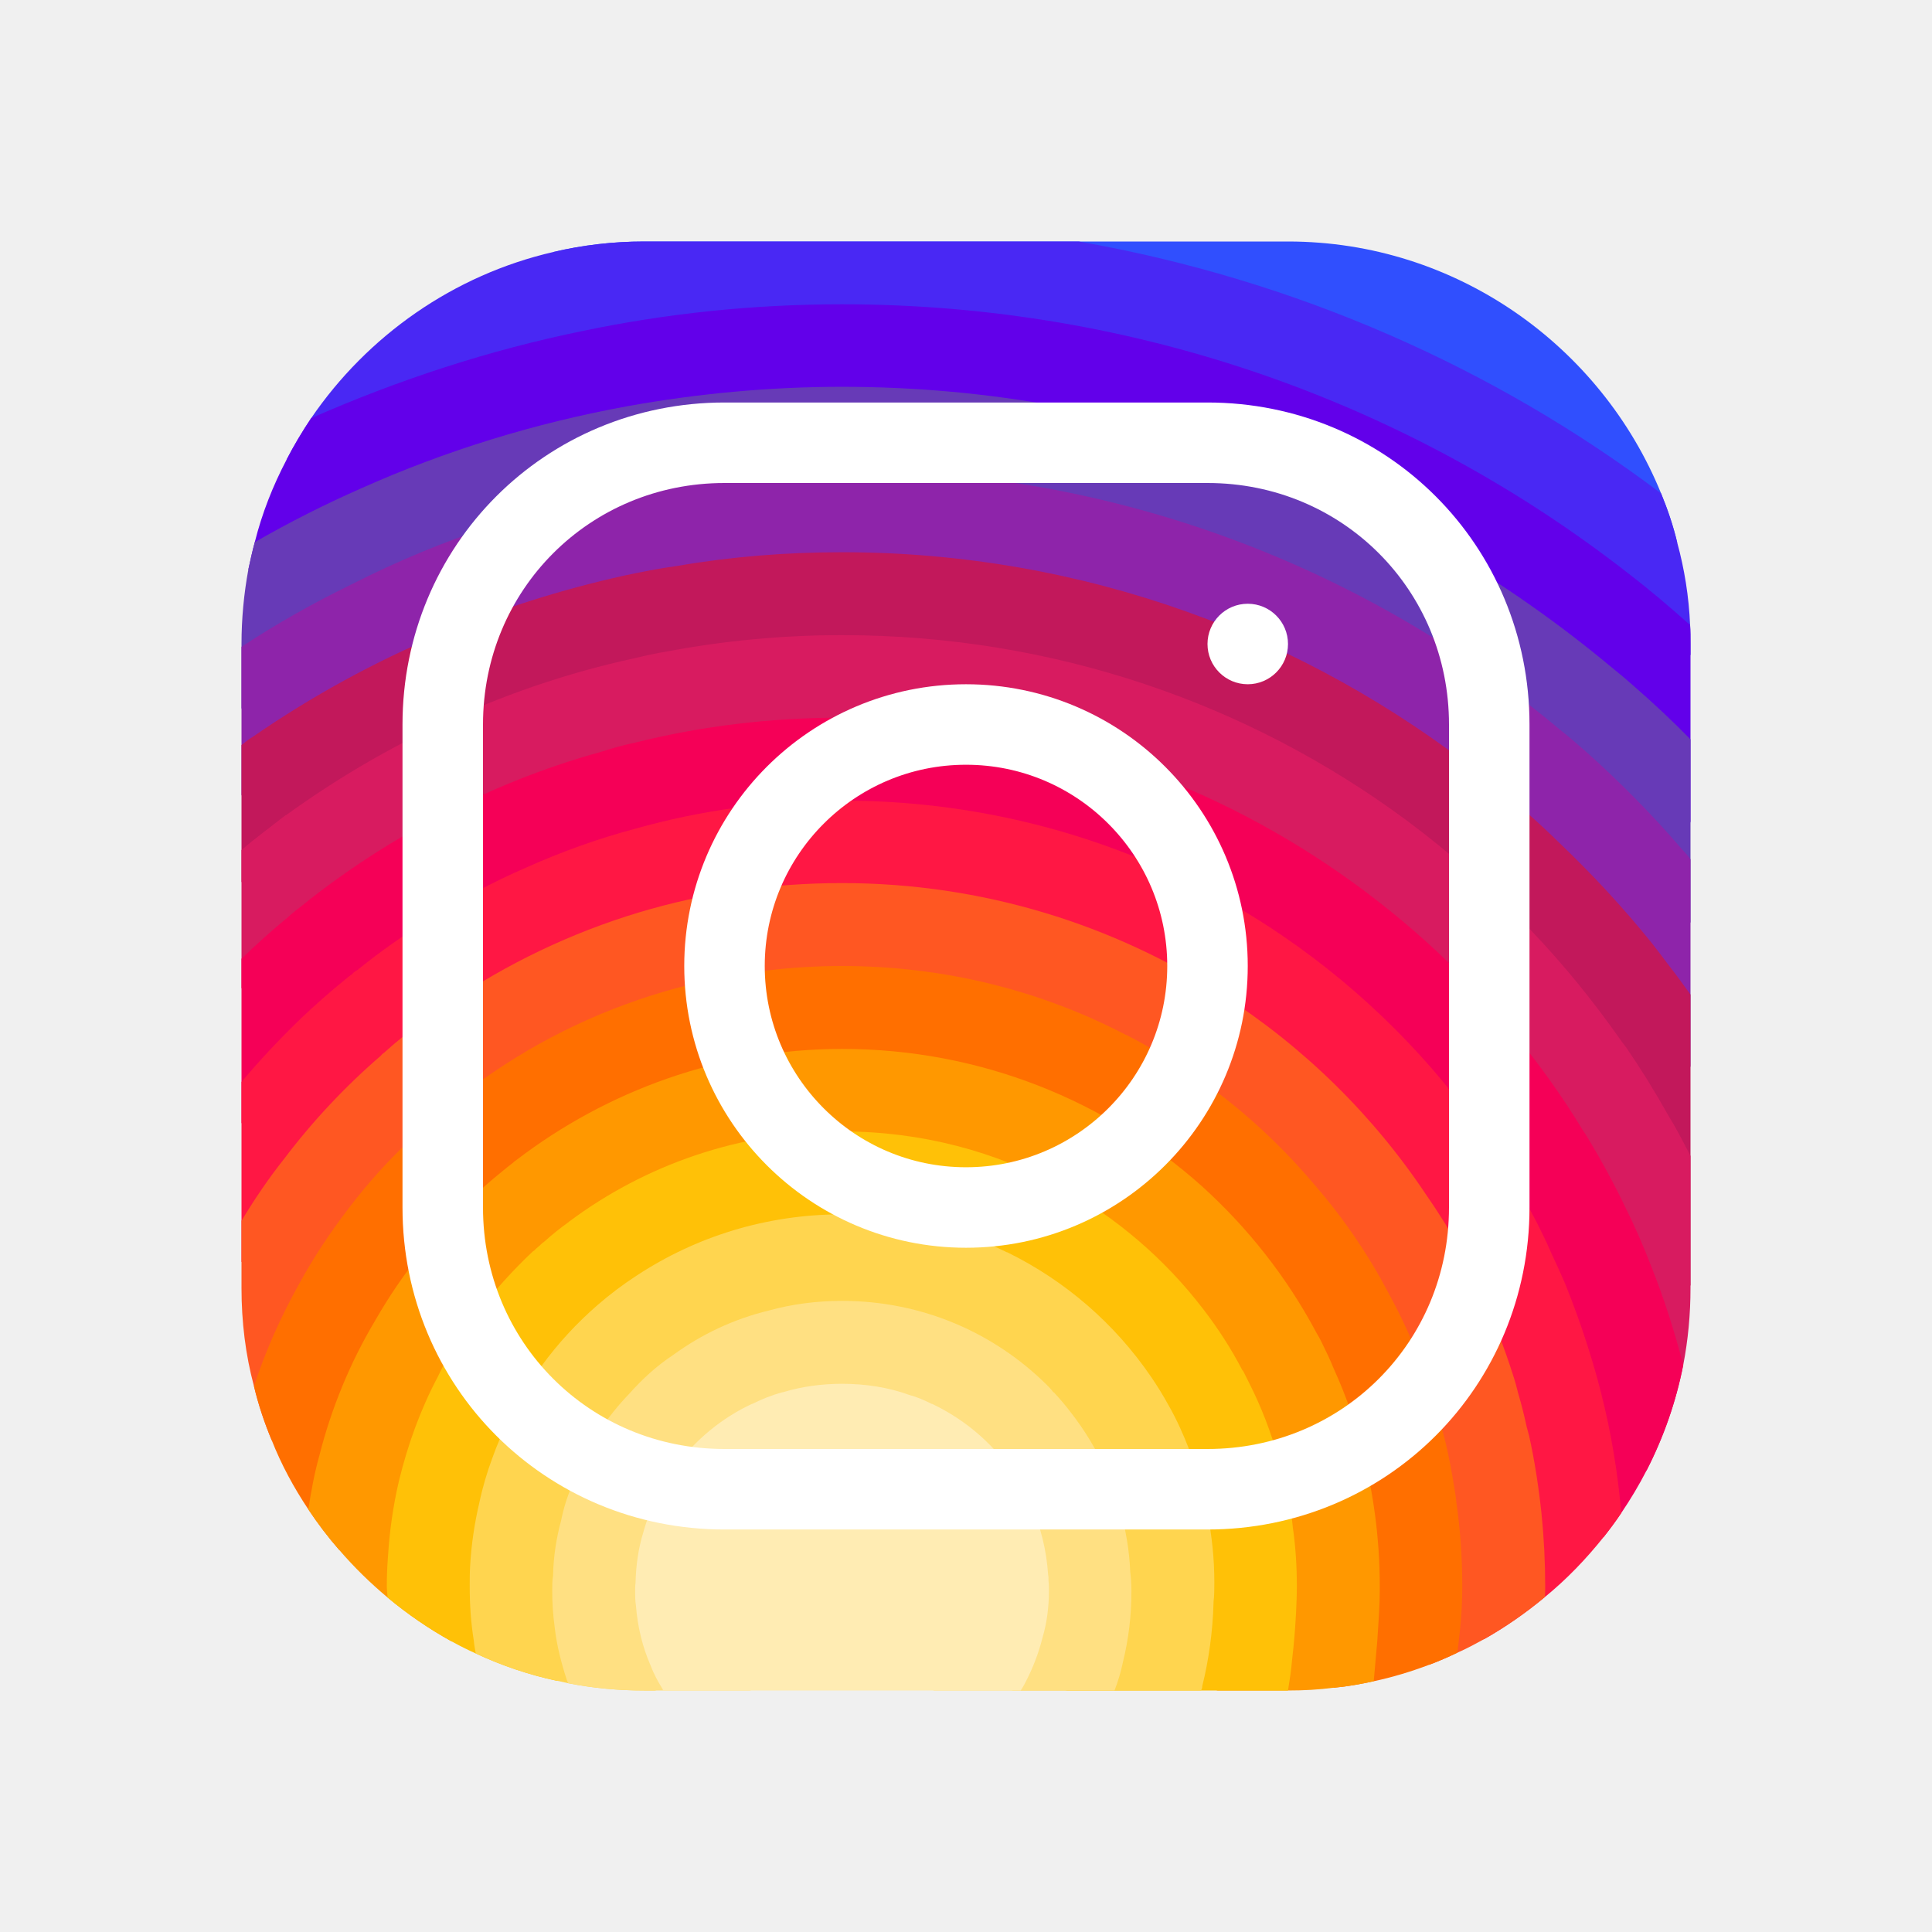
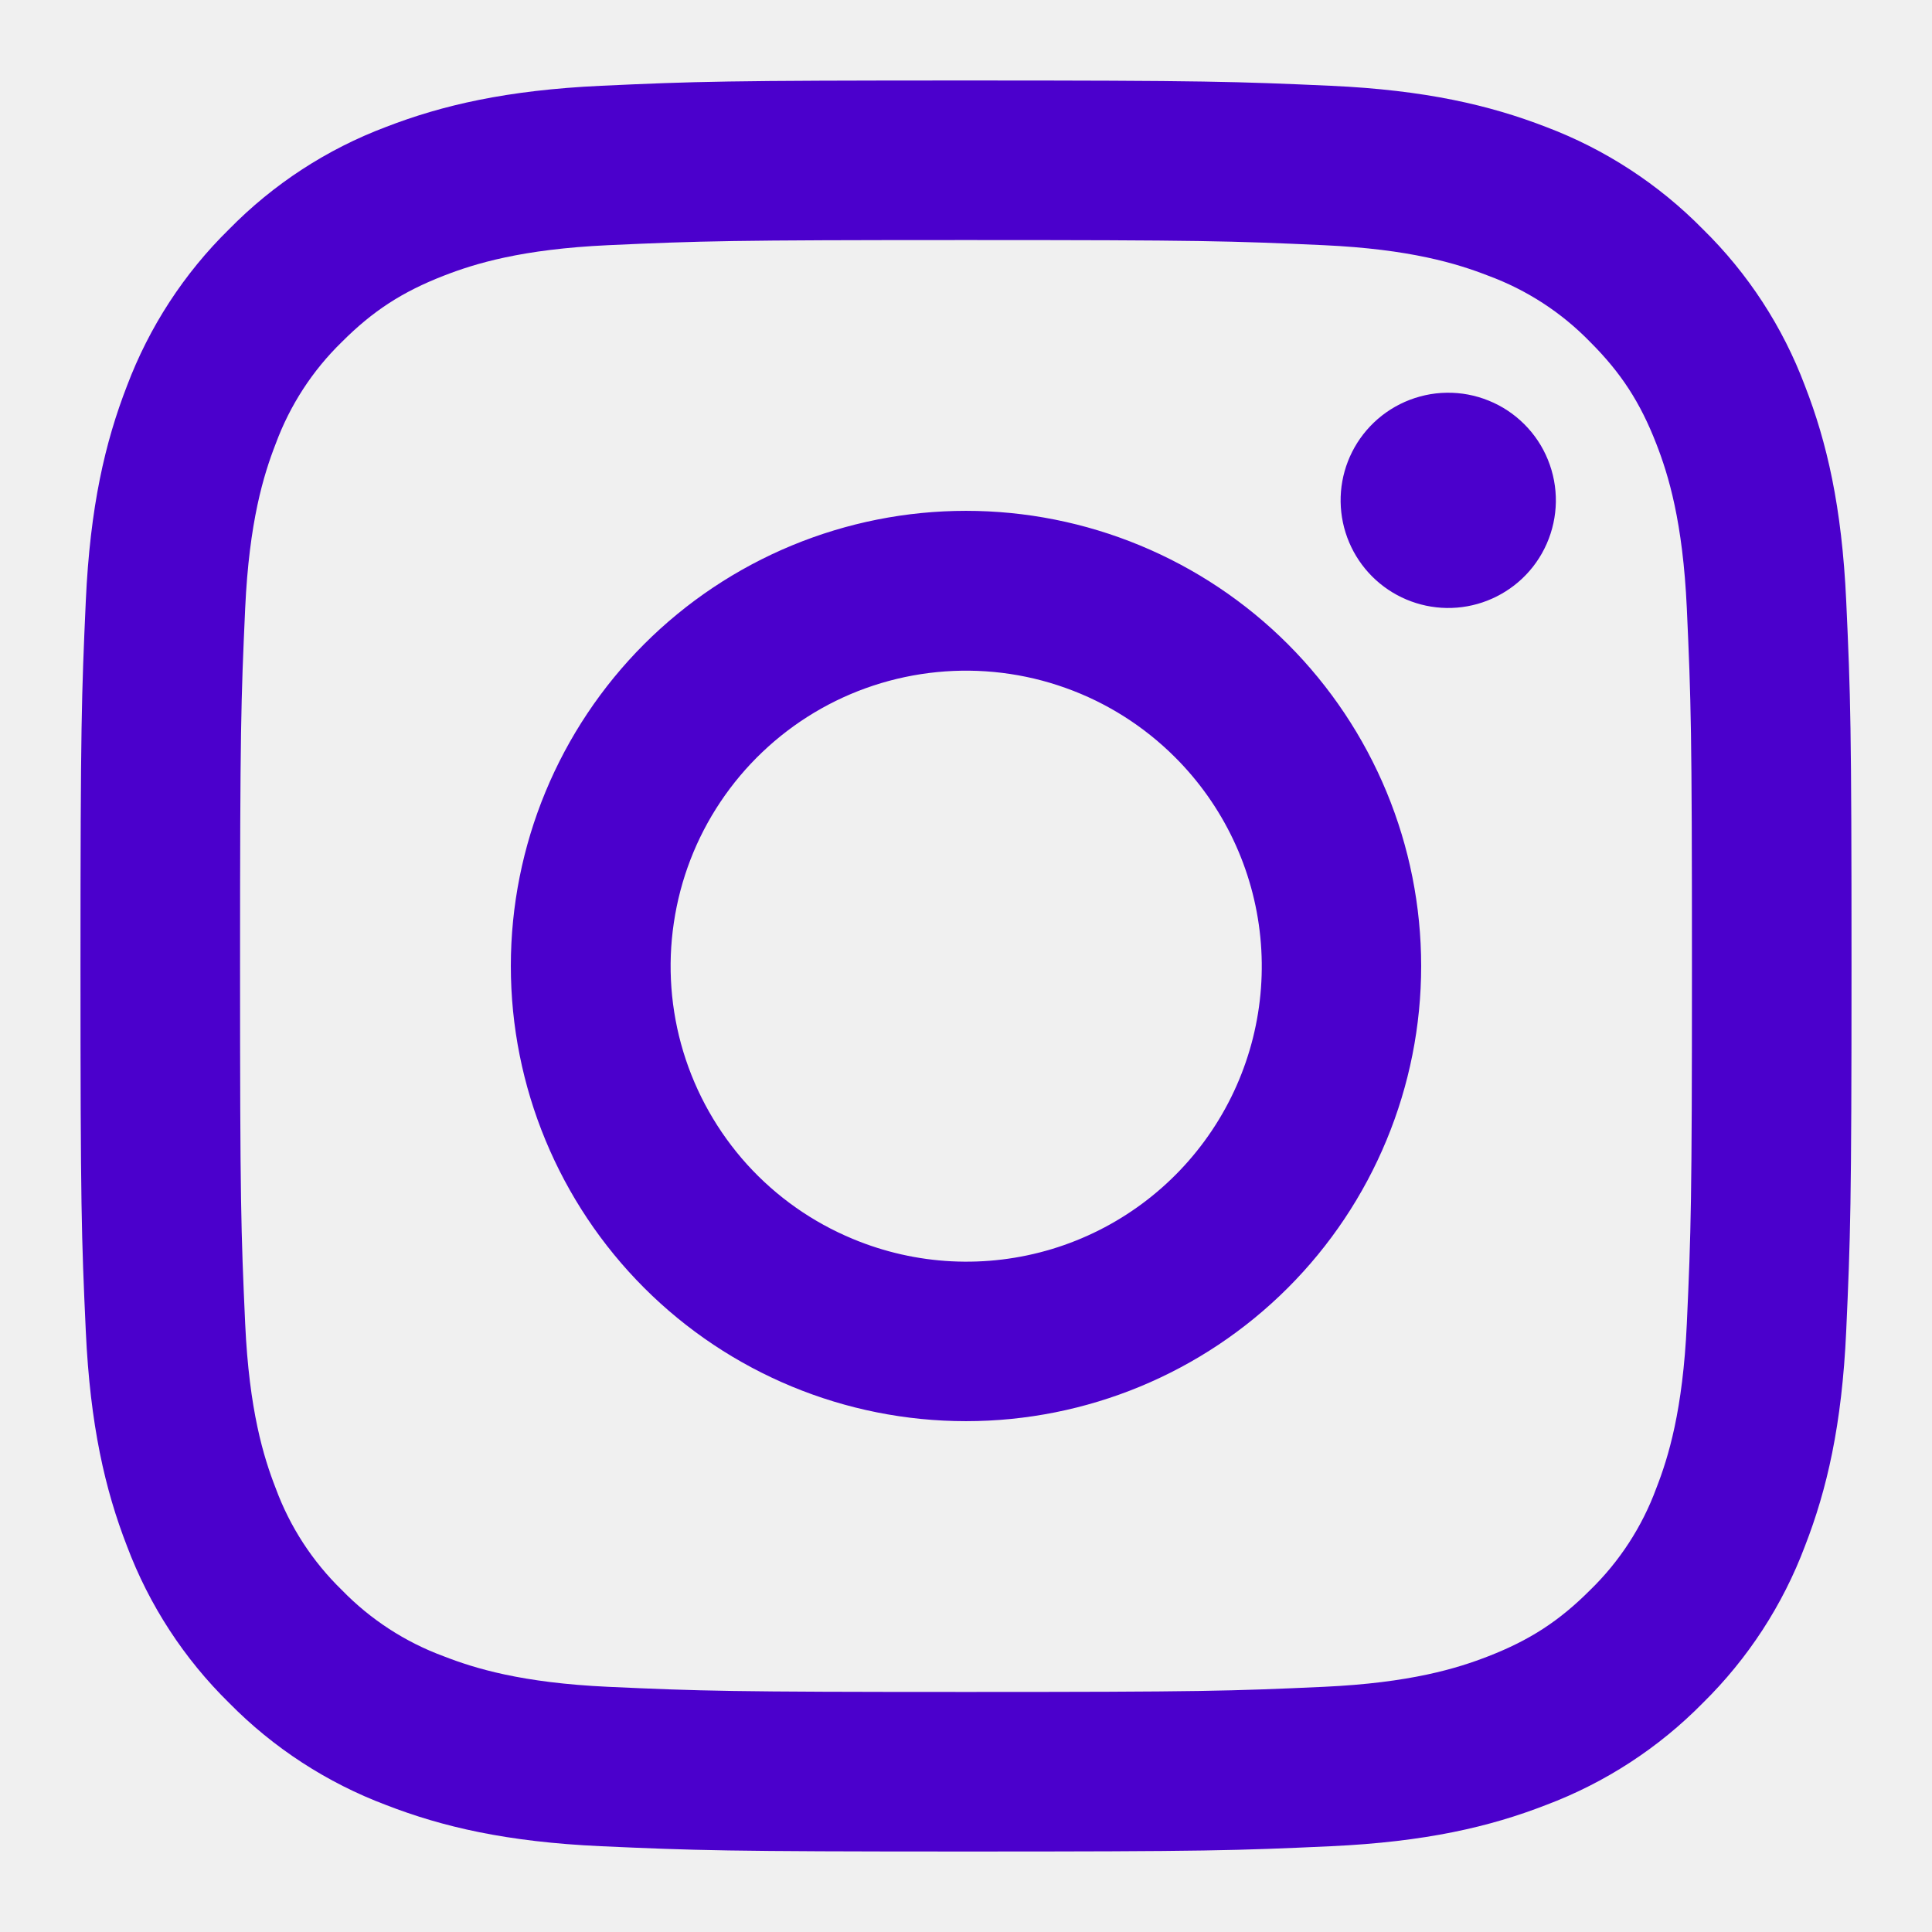
- <svg xmlns="http://www.w3.org/2000/svg" viewBox="0 0 48 48">
-   <path fill="#304ffe" d="M41.67,13.48c-0.4,0.26-0.97,0.5-1.21,0.77c-0.09,0.09-0.14,0.19-0.12,0.29v1.03l-0.3,1.01l-0.3,1l-0.33,1.1 l-0.68,2.25l-0.66,2.22l-0.5,1.67c0,0.26-0.01,0.52-0.03,0.77c-0.07,0.96-0.27,1.88-0.59,2.74c-0.19,0.53-0.42,1.04-0.7,1.52 c-0.1,0.19-0.22,0.38-0.34,0.56c-0.4,0.63-0.88,1.21-1.41,1.72c-0.41,0.41-0.86,0.79-1.35,1.11c0,0,0,0-0.01,0 c-0.08,0.07-0.17,0.13-0.27,0.18c-0.31,0.21-0.64,0.39-0.98,0.55c-0.23,0.12-0.46,0.22-0.7,0.31c-0.05,0.03-0.11,0.05-0.16,0.07 c-0.57,0.27-1.23,0.45-1.89,0.54c-0.04,0.01-0.07,0.01-0.11,0.02c-0.4,0.07-0.79,0.13-1.19,0.16c-0.18,0.02-0.37,0.03-0.55,0.03 l-0.71-0.04l-3.42-0.18c0-0.01-0.01,0-0.01,0l-1.72-0.09c-0.13,0-0.27,0-0.4-0.01c-0.54-0.02-1.06-0.08-1.58-0.19 c-0.01,0-0.01,0-0.01,0c-0.95-0.18-1.86-0.5-2.71-0.93c-0.47-0.24-0.93-0.51-1.36-0.82c-0.18-0.13-0.35-0.27-0.52-0.42 c-0.48-0.4-0.91-0.83-1.31-1.27c-0.06-0.06-0.11-0.12-0.16-0.18c-0.06-0.06-0.12-0.13-0.17-0.19c-0.38-0.48-0.7-0.97-0.96-1.49 c-0.24-0.46-0.43-0.95-0.58-1.49c-0.06-0.19-0.11-0.37-0.15-0.57c-0.01-0.01-0.02-0.03-0.02-0.05c-0.1-0.41-0.19-0.84-0.24-1.27 c-0.06-0.33-0.09-0.66-0.09-1c-0.02-0.13-0.02-0.27-0.02-0.4l1.91-2.95l1.87-2.88l0.85-1.31l0.77-1.18l0.26-0.41v-1.03 c0.02-0.23,0.03-0.47,0.02-0.69c-0.01-0.7-0.15-1.38-0.38-2.03c-0.22-0.69-0.53-1.34-0.85-1.94c-0.38-0.69-0.78-1.31-1.11-1.87 C14,7.4,13.66,6.73,13.75,6.26C14.47,6.09,15.23,6,16,6h16c4.18,0,7.78,2.6,9.27,6.26C41.43,12.65,41.57,13.06,41.67,13.48z" />
-   <path fill="#4928f4" d="M42,16v0.27l-1.38,0.8l-0.88,0.51l-0.97,0.56l-1.94,1.13l-1.9,1.1l-1.94,1.12l-0.77,0.45 c0,0.48-0.12,0.92-0.34,1.32c-0.31,0.58-0.83,1.06-1.49,1.47c-0.67,0.41-1.49,0.74-2.41,0.98c0,0,0-0.01-0.01,0 c-3.56,0.92-8.42,0.5-10.78-1.26c-0.66-0.49-1.12-1.09-1.32-1.78c-0.06-0.23-0.09-0.48-0.09-0.73v-7.19 c0.01-0.15-0.09-0.3-0.27-0.45c-0.54-0.43-1.81-0.84-3.23-1.25c-1.11-0.31-2.3-0.62-3.3-0.92c-0.79-0.24-1.46-0.48-1.86-0.71 c0.18-0.35,0.39-0.7,0.61-1.03c1.4-2.05,3.54-3.56,6.02-4.13C14.47,6.09,15.23,6,16,6h10.8c5.37,0.94,10.32,3.13,14.47,6.26 c0.16,0.39,0.3,0.8,0.4,1.22c0.18,0.66,0.29,1.34,0.32,2.05C42,15.68,42,15.84,42,16z" />
-   <path fill="#6200ea" d="M42,16v4.41l-0.22,0.68l-0.75,2.33l-0.78,2.4l-0.41,1.28l-0.38,1.19l-0.37,1.13l-0.36,1.12l-0.19,0.59 l-0.25,0.78c0,0.76-0.02,1.43-0.07,2c-0.01,0.06-0.02,0.12-0.02,0.18c-0.06,0.53-0.14,0.98-0.27,1.36 c-0.01,0.06-0.03,0.12-0.05,0.17c-0.26,0.72-0.65,1.18-1.23,1.48c-0.14,0.08-0.3,0.14-0.47,0.2c-0.53,0.18-1.2,0.27-2.02,0.32 c-0.6,0.04-1.29,0.05-2.07,0.05H31.4l-1.19-0.05L30,37.61l-2.17-0.09l-2.2-0.09l-7.25-0.3l-1.88-0.08h-0.26 c-0.78-0.01-1.45-0.06-2.03-0.14c-0.84-0.13-1.49-0.35-1.98-0.68c-0.7-0.45-1.11-1.11-1.35-2.03c-0.06-0.22-0.11-0.45-0.14-0.7 c-0.1-0.58-0.15-1.25-0.18-2c0-0.15,0-0.3-0.01-0.46c-0.01-0.01,0-0.01,0-0.01v-0.58c-0.01-0.29-0.01-0.59-0.01-0.9l0.05-1.61 l0.03-1.15l0.04-1.34v-0.19l0.07-2.46l0.07-2.46l0.07-2.31l0.06-2.27l0.02-0.6c0-0.31-1.05-0.49-2.22-0.64 c-0.93-0.12-1.95-0.23-2.56-0.37c0.05-0.23,0.1-0.46,0.16-0.68c0.18-0.72,0.45-1.4,0.79-2.05c0.18-0.35,0.39-0.7,0.61-1.03 c2.16-0.95,4.41-1.69,6.76-2.17c2.06-0.43,4.21-0.66,6.43-0.66c7.36,0,14.16,2.49,19.54,6.69c0.52,0.4,1.03,0.83,1.53,1.28 C42,15.68,42,15.84,42,16z" />
-   <path fill="#673ab7" d="M42,18.37v4.54l-0.55,1.06l-1.05,2.05l-0.56,1.08l-0.51,0.99l-0.22,0.43c0,0.31,0,0.61-0.02,0.9 c0,0.43-0.02,0.84-0.05,1.22c-0.04,0.45-0.1,0.86-0.16,1.24c-0.15,0.79-0.36,1.47-0.66,2.03c-0.04,0.07-0.08,0.14-0.12,0.2 c-0.11,0.18-0.24,0.35-0.38,0.51c-0.18,0.22-0.38,0.41-0.61,0.57c-0.34,0.26-0.74,0.47-1.2,0.63c-0.57,0.21-1.23,0.35-2.01,0.43 c-0.51,0.05-1.07,0.08-1.68,0.08l-0.42,0.02l-2.08,0.12h-0.01L27.5,36.6l-2.25,0.13l-3.1,0.18l-3.77,0.22l-0.55,0.03 c-0.51,0-0.99-0.03-1.45-0.09c-0.05-0.01-0.09-0.02-0.14-0.02c-0.68-0.11-1.3-0.29-1.86-0.54c-0.68-0.3-1.27-0.7-1.77-1.18 c-0.44-0.43-0.82-0.92-1.13-1.47c-0.07-0.13-0.14-0.25-0.2-0.39c-0.3-0.59-0.54-1.25-0.72-1.97c-0.03-0.12-0.06-0.25-0.08-0.38 c-0.06-0.23-0.11-0.47-0.14-0.72c-0.11-0.64-0.17-1.32-0.2-2.03v-0.01c-0.01-0.29-0.02-0.57-0.02-0.87l-0.49-1.17l-0.07-0.18 L9.5,25.99L8.75,24.2l-0.12-0.29l-0.72-1.73l-0.8-1.93c0,0,0,0-0.01,0L6.29,18.3L6,17.59V16c0-0.63,0.06-1.25,0.17-1.85 c0.05-0.23,0.1-0.46,0.16-0.68c0.85-0.49,1.74-0.94,2.65-1.34c2.08-0.93,4.31-1.62,6.62-2.04c1.72-0.31,3.51-0.48,5.32-0.48 c7.31,0,13.94,2.65,19.12,6.97c0.2,0.16,0.39,0.32,0.58,0.49C41.09,17.48,41.55,17.91,42,18.37z" />
-   <path fill="#8e24aa" d="M42,21.35v5.14l-0.57,1.19l-1.08,2.25l-0.01,0.03c0,0.43-0.02,0.82-0.05,1.17c-0.1,1.15-0.38,1.88-0.84,2.33 c-0.33,0.34-0.74,0.53-1.25,0.63c-0.03,0.01-0.07,0.01-0.1,0.02c-0.16,0.03-0.33,0.05-0.51,0.05c-0.62,0.06-1.35,0.02-2.19-0.04 c-0.09,0-0.19-0.01-0.29-0.02c-0.61-0.04-1.26-0.08-1.98-0.11c-0.39-0.01-0.8-0.02-1.22-0.02h-0.02l-1.01,0.08h-0.01l-2.27,0.16 l-2.59,0.2l-0.38,0.03l-3.03,0.22l-1.57,0.12l-1.55,0.11c-0.27,0-0.53,0-0.79-0.01c0,0-0.01-0.01-0.01,0 c-1.13-0.02-2.14-0.09-3.04-0.26c-0.83-0.14-1.56-0.36-2.18-0.69c-0.64-0.31-1.17-0.75-1.6-1.31c-0.41-0.55-0.71-1.24-0.9-2.07 c0-0.01,0-0.01,0-0.01c-0.14-0.67-0.22-1.45-0.22-2.33l-0.15-0.27L9.7,26.35l-0.13-0.22L9.5,25.99l-0.93-1.65l-0.46-0.83 l-0.58-1.03l-1-1.79L6,19.75v-3.68c0.88-0.58,1.79-1.09,2.73-1.55c1.14-0.58,2.32-1.07,3.55-1.47c1.34-0.44,2.74-0.79,4.17-1.02 c1.45-0.24,2.94-0.36,4.47-0.36c6.8,0,13.04,2.43,17.85,6.47c0.22,0.17,0.43,0.36,0.64,0.54c0.84,0.75,1.64,1.56,2.37,2.41 C41.86,21.18,41.94,21.26,42,21.35z" />
-   <path fill="#c2185b" d="M42,24.71v7.23c-0.24-0.14-0.57-0.31-0.98-0.49c-0.22-0.11-0.47-0.22-0.73-0.32 c-0.38-0.17-0.79-0.33-1.25-0.49c-0.1-0.04-0.2-0.07-0.31-0.1c-0.18-0.07-0.37-0.13-0.56-0.19c-0.59-0.18-1.24-0.35-1.92-0.5 c-0.26-0.05-0.53-0.1-0.8-0.14c-0.87-0.15-1.8-0.24-2.77-0.25c-0.08-0.01-0.17-0.01-0.25-0.01l-2.57,0.02l-3.5,0.02h-0.01 l-7.49,0.06c-2.38,0-3.84,0.57-4.72,0.8c0,0-0.01,0-0.01,0.01c-0.93,0.24-1.22,0.09-1.3-1.54c-0.02-0.45-0.03-1.03-0.03-1.74 l-0.56-0.43l-0.98-0.74l-0.6-0.46l-0.12-0.09L8.88,24.1l-0.25-0.19l-0.52-0.4l-0.96-0.72L6,21.91v-3.4 c0.1-0.08,0.19-0.15,0.29-0.21c1.45-1,3-1.85,4.64-2.54c1.46-0.62,3-1.11,4.58-1.46c0.43-0.09,0.87-0.18,1.32-0.24 c1.33-0.23,2.7-0.34,4.09-0.34c6.01,0,11.53,2.09,15.91,5.55c0.66,0.52,1.3,1.07,1.9,1.66c0.82,0.78,1.59,1.61,2.3,2.49 c0.14,0.18,0.28,0.36,0.42,0.55C41.64,24.21,41.82,24.46,42,24.71z" />
-   <path fill="#d81b60" d="M42,28.72V32c0,0.65-0.06,1.29-0.18,1.91c-0.18,0.92-0.49,1.8-0.91,2.62c-0.22,0.05-0.47,0.05-0.75,0.01 c-0.63-0.11-1.37-0.44-2.17-0.87c-0.04-0.01-0.08-0.03-0.11-0.05c-0.25-0.13-0.51-0.27-0.77-0.43c-0.53-0.29-1.09-0.61-1.65-0.91 c-0.12-0.06-0.24-0.12-0.35-0.18c-0.64-0.33-1.3-0.63-1.96-0.86c0,0,0,0-0.01,0c-0.14-0.05-0.29-0.1-0.44-0.14 c-0.57-0.16-1.15-0.26-1.71-0.26l-1.1-0.32l-4.87-1.41c0,0,0,0-0.01,0l-2.99-0.87h-0.01l-1.3-0.38c-3.76,0-6.07,1.6-7.19,0.99 c-0.44-0.23-0.7-0.81-0.79-1.95c-0.03-0.32-0.04-0.68-0.04-1.1l-1.17-0.57l-0.05-0.02h-0.01l-0.84-0.42L9.7,26.35l-0.07-0.03 l-0.17-0.09L7.5,25.28L6,24.55v-3.43c0.17-0.15,0.35-0.29,0.53-0.43c0.19-0.15,0.38-0.29,0.57-0.44c0.01,0,0.01,0,0.01,0 c1.18-0.85,2.43-1.6,3.76-2.22c1.55-0.74,3.2-1.31,4.91-1.68c0.25-0.06,0.51-0.12,0.77-0.16c1.42-0.27,2.88-0.41,4.37-0.41 c5.27,0,10.11,1.71,14.01,4.59c1.13,0.84,2.18,1.77,3.14,2.78c0.79,0.83,1.52,1.73,2.18,2.67c0.05,0.07,0.1,0.14,0.15,0.2 c0.37,0.54,0.71,1.09,1.03,1.66C41.64,28.02,41.82,28.37,42,28.72z" />
-   <path fill="#f50057" d="M41.82,33.91c-0.18,0.92-0.49,1.8-0.91,2.62c-0.19,0.37-0.4,0.72-0.63,1.06c-0.14,0.21-0.29,0.41-0.44,0.6 c-0.36-0.14-0.89-0.34-1.54-0.56c0,0,0,0,0-0.01c-0.49-0.17-1.05-0.35-1.65-0.52c-0.17-0.05-0.34-0.1-0.52-0.15 c-0.71-0.19-1.45-0.36-2.17-0.46c-0.6-0.1-1.19-0.16-1.74-0.16l-0.46-0.13h-0.01l-2.42-0.7l-1.49-0.43l-1.66-0.48h-0.01l-0.54-0.15 l-6.53-1.88l-1.88-0.54l-1.4-0.33l-2.28-0.54l-0.28-0.07c0,0,0,0-0.01,0l-2.29-0.53c0-0.01,0-0.01,0-0.01l-0.41-0.09l-0.21-0.05 l-1.67-0.39l-0.19-0.05l-1.42-1.17L6,27.9v-4.08c0.37-0.36,0.75-0.7,1.15-1.03c0.12-0.11,0.25-0.21,0.38-0.31 c0.12-0.1,0.25-0.2,0.38-0.3c0.91-0.69,1.87-1.31,2.89-1.84c1.3-0.7,2.68-1.26,4.13-1.66c0.28-0.09,0.56-0.17,0.85-0.23 c1.64-0.41,3.36-0.62,5.14-0.62c4.47,0,8.63,1.35,12.07,3.66c1.71,1.15,3.25,2.53,4.55,4.1c0.66,0.79,1.26,1.62,1.79,2.5 c0.05,0.07,0.09,0.13,0.13,0.2c0.32,0.53,0.62,1.08,0.89,1.64c0.25,0.5,0.47,1,0.67,1.52C41.34,32.25,41.6,33.07,41.82,33.91z" />
-   <path fill="#ff1744" d="M40.28,37.59c-0.14,0.21-0.29,0.41-0.44,0.6c-0.44,0.55-0.92,1.05-1.46,1.49c-0.47,0.39-0.97,0.74-1.5,1.04 c-0.2-0.05-0.4-0.11-0.61-0.19c-0.66-0.23-1.35-0.61-1.99-1.01c-0.96-0.61-1.79-1.27-2.16-1.57c-0.14-0.12-0.21-0.18-0.21-0.18 l-1.7-0.15L30,37.6l-2.2-0.19l-2.28-0.2l-3.37-0.3l-5.34-0.47l-0.02-0.01l-1.88-0.91l-1.9-0.92l-1.53-0.74l-0.33-0.16l-0.41-0.2 l-1.42-0.69L7.43,31.9l-0.59-0.29L6,31.35v-4.47c0.47-0.56,0.97-1.09,1.5-1.6c0.34-0.32,0.7-0.64,1.07-0.94 c0.06-0.05,0.12-0.1,0.18-0.14c0.04-0.05,0.09-0.08,0.13-0.1c0.59-0.48,1.21-0.91,1.85-1.3c0.74-0.47,1.52-0.89,2.33-1.24 c0.87-0.39,1.78-0.72,2.72-0.97c1.63-0.46,3.36-0.7,5.14-0.7c4.08,0,7.85,1.24,10.96,3.37c1.99,1.36,3.71,3.08,5.07,5.07 c0.45,0.64,0.85,1.32,1.22,2.02c0.13,0.26,0.26,0.52,0.37,0.78c0.12,0.25,0.23,0.5,0.34,0.75c0.21,0.52,0.4,1.04,0.57,1.58 c0.32,1,0.56,2.02,0.71,3.08C40.21,36.89,40.25,37.24,40.28,37.59z" />
-   <path fill="#ff5722" d="M38.39,39.42c0,0.08,0,0.17-0.01,0.26c-0.47,0.39-0.97,0.74-1.5,1.04c-0.22,0.12-0.44,0.24-0.67,0.34 c-0.23,0.11-0.46,0.21-0.7,0.3c-0.34-0.18-0.8-0.4-1.29-0.61c-0.69-0.31-1.44-0.59-2.02-0.68c-0.14-0.03-0.27-0.04-0.39-0.04 l-1.64-0.21h-0.02l-2.04-0.27l-2.06-0.27l-0.96-0.12l-7.56-0.98c-0.49,0-1.01-0.03-1.55-0.1c-0.66-0.06-1.35-0.16-2.04-0.3 c-0.68-0.12-1.37-0.28-2.03-0.45c-0.69-0.16-1.37-0.35-2-0.53c-0.73-0.22-1.41-0.43-1.98-0.62c-0.47-0.15-0.87-0.29-1.18-0.4 c-0.18-0.43-0.33-0.88-0.44-1.34C6.1,33.66,6,32.84,6,32v-1.67c0.32-0.53,0.67-1.05,1.06-1.54c0.71-0.94,1.52-1.8,2.4-2.56 c0.03-0.04,0.07-0.07,0.1-0.09l0.01-0.01c0.31-0.28,0.63-0.53,0.97-0.77c0.04-0.04,0.08-0.07,0.12-0.1 c0.16-0.12,0.33-0.24,0.51-0.35c1.43-0.97,3.01-1.73,4.7-2.24c1.6-0.48,3.29-0.73,5.05-0.73c3.49,0,6.75,1.03,9.47,2.79 c2.01,1.29,3.74,2.99,5.06,4.98c0.16,0.23,0.31,0.46,0.46,0.7c0.69,1.17,1.26,2.43,1.68,3.75c0.05,0.15,0.09,0.3,0.13,0.46 c0.08,0.27,0.15,0.55,0.21,0.83c0.02,0.07,0.04,0.14,0.06,0.22c0.14,0.63,0.24,1.29,0.31,1.95c0,0.01,0,0.01,0,0.01 C38.36,38.22,38.39,38.82,38.39,39.42z" />
-   <path fill="#ff6f00" d="M36.33,39.42c0,0.35-0.02,0.73-0.06,1.11c-0.02,0.18-0.04,0.36-0.06,0.53c-0.23,0.11-0.46,0.21-0.7,0.3 c-0.45,0.17-0.91,0.31-1.38,0.41c-0.32,0.07-0.65,0.13-0.98,0.16h-0.01c-0.31-0.19-0.67-0.42-1.04-0.68 c-0.67-0.47-1.37-1-1.93-1.43c-0.01-0.01-0.01-0.01-0.02-0.02c-0.59-0.45-1.01-0.79-1.01-0.79l-1.06,0.04l-2.04,0.07l-0.95,0.04 l-3.82,0.14l-3.23,0.12c-0.21,0.01-0.46,0.01-0.77,0h-0.01c-0.42-0.01-0.92-0.04-1.47-0.09c-0.64-0.05-1.34-0.11-2.05-0.18 c-0.69-0.08-1.39-0.16-2.06-0.24c-0.74-0.08-1.44-0.17-2.04-0.25c-0.47-0.06-0.88-0.11-1.21-0.15c-0.28-0.32-0.53-0.65-0.77-1.01 c-0.36-0.54-0.67-1.11-0.91-1.72c-0.18-0.43-0.33-0.88-0.44-1.34c0.29-0.89,0.67-1.73,1.12-2.54c0.36-0.66,0.78-1.29,1.24-1.89 c0.45-0.59,0.94-1.14,1.47-1.64v-0.01c0.15-0.15,0.3-0.29,0.45-0.42c0.28-0.26,0.57-0.5,0.87-0.73h0.01 c0.01-0.02,0.02-0.02,0.03-0.03c0.24-0.19,0.49-0.36,0.74-0.53c1.48-1.01,3.15-1.76,4.95-2.2c1.19-0.29,2.44-0.45,3.73-0.45 c2.54,0,4.94,0.61,7.05,1.71h0.01c1.81,0.93,3.41,2.21,4.7,3.75c0.71,0.82,1.32,1.72,1.82,2.67c0.35,0.64,0.65,1.31,0.9,1.99 c0.02,0.06,0.04,0.11,0.06,0.16c0.17,0.5,0.32,1.02,0.45,1.54c0.09,0.37,0.16,0.75,0.22,1.13c0.02,0.12,0.04,0.23,0.05,0.35 C36.28,37.99,36.33,38.7,36.33,39.42z" />
-   <path fill="#ff9800" d="M34.28,39.42v0.1c0,0.34-0.03,0.77-0.06,1.23c-0.03,0.34-0.06,0.69-0.09,1.02c-0.32,0.07-0.65,0.13-0.98,0.16 h-0.01C32.76,41.98,32.39,42,32,42h-1.75l-0.38-0.11l-1.97-0.6l-2-0.6l-4.63-1.39l-2-0.6c0,0-0.83,0.33-2,0.72h-0.01 c-0.45,0.15-0.94,0.31-1.46,0.47c-0.65,0.19-1.34,0.38-2.02,0.53c-0.7,0.16-1.39,0.28-2.01,0.33c-0.19,0.02-0.38,0.03-0.55,0.03 c-0.56-0.31-1.1-0.68-1.59-1.09c-0.43-0.36-0.83-0.75-1.2-1.18c-0.28-0.32-0.53-0.65-0.77-1.01c0.07-0.45,0.15-0.89,0.27-1.32 c0.3-1.19,0.77-2.33,1.39-3.37c0.34-0.59,0.72-1.16,1.16-1.69c0.01-0.03,0.04-0.06,0.07-0.08c-0.01-0.01,0-0.01,0-0.01 c0.13-0.17,0.27-0.33,0.41-0.48c0-0.01,0-0.01,0-0.01c0.41-0.44,0.83-0.86,1.29-1.25c0.16-0.13,0.31-0.26,0.48-0.39 c0.03-0.03,0.06-0.05,0.1-0.08c2.25-1.72,5.06-2.76,8.09-2.76c3.44,0,6.57,1.29,8.94,3.41c1.14,1.03,2.11,2.26,2.84,3.63 c0.06,0.1,0.12,0.21,0.17,0.32c0.09,0.18,0.18,0.37,0.26,0.57c0.33,0.72,0.59,1.48,0.77,2.26c0.02,0.08,0.04,0.16,0.06,0.24 c0.08,0.37,0.15,0.75,0.2,1.13C34.24,38.21,34.28,38.81,34.28,39.42z" />
-   <path fill="#ffc107" d="M32.22,39.42c0,0.2-0.01,0.42-0.02,0.65c-0.02,0.37-0.05,0.77-0.1,1.18c-0.02,0.25-0.06,0.5-0.1,0.75h-5.48 l-1.06-0.17l-4.14-0.66l-0.59-0.09l-1.35-0.22c-0.59,0-1.87,0.26-3.22,0.51c-0.71,0.13-1.43,0.27-2.08,0.36 c-0.08,0.01-0.16,0.02-0.23,0.03h-0.01c-0.7-0.15-1.38-0.38-2.02-0.68c-0.2-0.09-0.4-0.19-0.6-0.3c-0.56-0.31-1.1-0.68-1.59-1.09 c-0.01-0.12-0.02-0.22-0.02-0.27c0-0.26,0.01-0.51,0.03-0.76c0.04-0.64,0.13-1.26,0.27-1.86c0.22-0.91,0.54-1.79,0.97-2.6 c0.08-0.17,0.17-0.34,0.27-0.5c0.04-0.08,0.09-0.15,0.13-0.23c0.18-0.29,0.38-0.57,0.58-0.85c0.42-0.55,0.89-1.07,1.39-1.54 c0.01,0,0.01,0,0.01,0c0.04-0.04,0.08-0.08,0.12-0.11c0.05-0.04,0.09-0.09,0.14-0.12c0.2-0.18,0.4-0.34,0.61-0.49 c0-0.01,0.01-0.01,0.01-0.01c1.89-1.41,4.23-2.24,6.78-2.24c1.98,0,3.82,0.5,5.43,1.38h0.01c1.38,0.76,2.58,1.79,3.53,3.03 c0.37,0.48,0.7,0.99,0.98,1.53h0.01c0.05,0.1,0.1,0.2,0.15,0.3c0.3,0.59,0.54,1.21,0.72,1.85h0.01c0.01,0.05,0.03,0.1,0.04,0.15 c0.12,0.43,0.22,0.87,0.29,1.32c0.01,0.09,0.02,0.19,0.03,0.28C32.19,38.43,32.22,38.92,32.22,39.42z" />
-   <path fill="#ffd54f" d="M30.17,39.31c0,0.16,0,0.33-0.02,0.49v0.01c0,0.01,0,0.01,0,0.01c-0.02,0.72-0.12,1.43-0.28,2.07 c0,0.04-0.01,0.07-0.03,0.11h-4.67l-3.85-0.83l-0.51-0.11l-0.08,0.02l-4.27,0.88L16.27,42H16c-0.64,0-1.27-0.06-1.88-0.18 c-0.09-0.02-0.18-0.04-0.27-0.06h-0.01c-0.7-0.15-1.38-0.38-2.02-0.68c-0.02-0.11-0.04-0.22-0.05-0.33 c-0.07-0.43-0.1-0.88-0.1-1.33c0-0.17,0-0.34,0.01-0.51c0.03-0.54,0.11-1.07,0.23-1.58c0.08-0.38,0.19-0.75,0.32-1.1 c0.11-0.31,0.24-0.61,0.38-0.9c0.12-0.25,0.26-0.49,0.4-0.73c0.14-0.23,0.29-0.45,0.45-0.67c0.4-0.55,0.87-1.06,1.39-1.51 c0.3-0.26,0.63-0.51,0.97-0.73c1.46-0.96,3.21-1.52,5.1-1.52c0.37,0,0.73,0.02,1.08,0.07h0.02c1.07,0.12,2.07,0.42,2.99,0.87 c0.01,0,0.01,0,0.01,0c1.45,0.71,2.68,1.78,3.58,3.1c0.15,0.22,0.3,0.46,0.43,0.7c0.11,0.19,0.21,0.39,0.3,0.59 c0.14,0.31,0.27,0.64,0.38,0.97h0.01c0.11,0.37,0.21,0.74,0.28,1.13v0.01C30.11,38.16,30.17,38.73,30.17,39.31z" />
-   <path fill="#ffe082" d="M28.11,39.52v0.03c0,0.59-0.07,1.17-0.21,1.74c-0.05,0.24-0.12,0.48-0.21,0.71h-4.48l-2.29-0.63L18.63,42H16 c-0.64,0-1.27-0.06-1.88-0.18c-0.02-0.03-0.03-0.06-0.04-0.09c-0.14-0.43-0.25-0.86-0.3-1.31c-0.04-0.29-0.06-0.59-0.06-0.9 c0-0.12,0-0.25,0.02-0.37c0.01-0.47,0.08-0.93,0.2-1.37c0.06-0.3,0.15-0.59,0.27-0.87c0.04-0.14,0.1-0.27,0.17-0.4 c0.15-0.34,0.33-0.67,0.53-0.99c0.22-0.32,0.46-0.62,0.73-0.9c0.32-0.36,0.68-0.69,1.09-0.96c0.7-0.51,1.5-0.89,2.37-1.1 c0.58-0.16,1.19-0.24,1.82-0.24c2,0,3.79,0.8,5.09,2.09c0.05,0.05,0.11,0.11,0.16,0.18h0.01c0.14,0.15,0.27,0.3,0.4,0.47 c0.37,0.47,0.68,0.98,0.92,1.54c0.12,0.26,0.22,0.53,0.3,0.81c0.01,0.04,0.02,0.07,0.03,0.11c0.14,0.49,0.23,1,0.25,1.53 C28.1,39.2,28.11,39.36,28.11,39.52z" />
-   <path fill="#ffecb3" d="M26.06,39.52c0,0.41-0.05,0.8-0.16,1.17c-0.1,0.4-0.25,0.78-0.44,1.14c-0.03,0.06-0.1,0.17-0.1,0.17h-8.88 c-0.01-0.01-0.02-0.03-0.02-0.04c-0.12-0.19-0.22-0.38-0.3-0.59c-0.2-0.46-0.32-0.96-0.36-1.48c-0.02-0.12-0.02-0.25-0.02-0.37 c0-0.06,0-0.13,0.01-0.19c0.01-0.44,0.07-0.86,0.19-1.25c0.1-0.36,0.23-0.69,0.4-1.01c0,0,0.01-0.01,0.01-0.02 c0.12-0.21,0.25-0.42,0.4-0.62c0.49-0.66,1.14-1.2,1.89-1.55c0.01,0,0.01,0,0.01,0c0.24-0.12,0.49-0.22,0.75-0.29c0,0,0,0,0.01,0 c0.46-0.14,0.96-0.21,1.47-0.21c0.59,0,1.16,0.09,1.68,0.28c0.19,0.05,0.37,0.13,0.55,0.22c0,0,0,0,0.01,0 c0.86,0.41,1.59,1.05,2.09,1.85c0.1,0.15,0.19,0.31,0.27,0.48c0.04,0.07,0.08,0.15,0.11,0.22c0.23,0.52,0.37,1.09,0.41,1.69 c0.01,0.05,0.01,0.1,0.01,0.16C26.06,39.36,26.06,39.44,26.06,39.52z" />
-   <g>
-     <path fill="none" stroke="#fff" stroke-linecap="round" stroke-linejoin="round" stroke-miterlimit="10" stroke-width="2" d="M30,11H18c-3.9,0-7,3.1-7,7v12c0,3.9,3.1,7,7,7h12c3.9,0,7-3.1,7-7V18C37,14.1,33.9,11,30,11z" />
-     <circle cx="31" cy="16" r="1" fill="#fff" />
-   </g>
-   <g>
-     <circle cx="24" cy="24" r="6" fill="none" stroke="#fff" stroke-linecap="round" stroke-linejoin="round" stroke-miterlimit="10" stroke-width="2" />
-   </g>
+ <svg xmlns="http://www.w3.org/2000/svg" viewBox="0 0 32 32" fill="none">
+   <path fill-rule="evenodd" clip-rule="evenodd" d="M9.953 1.421C11.517 1.349 12.016 1.333 16 1.333C19.984 1.333 20.483 1.351 22.045 1.421C23.608 1.492 24.675 1.742 25.608 2.103C26.585 2.472 27.472 3.05 28.205 3.796C28.952 4.528 29.528 5.413 29.896 6.392C30.259 7.325 30.507 8.392 30.579 9.952C30.651 11.519 30.667 12.018 30.667 16C30.667 19.984 30.649 20.483 30.579 22.047C30.508 23.607 30.259 24.674 29.896 25.607C29.528 26.586 28.951 27.472 28.205 28.206C27.472 28.952 26.585 29.528 25.608 29.896C24.675 30.259 23.608 30.507 22.048 30.579C20.483 30.651 19.984 30.667 16 30.667C12.016 30.667 11.517 30.649 9.953 30.579C8.393 30.508 7.327 30.259 6.393 29.896C5.415 29.528 4.528 28.951 3.795 28.206C3.048 27.473 2.471 26.587 2.103 25.608C1.741 24.675 1.493 23.608 1.421 22.048C1.349 20.482 1.333 19.983 1.333 16C1.333 12.016 1.351 11.518 1.421 9.955C1.492 8.392 1.741 7.325 2.103 6.392C2.472 5.414 3.049 4.527 3.796 3.795C4.528 3.049 5.414 2.471 6.392 2.103C7.325 1.742 8.392 1.494 9.952 1.421H9.953ZM21.927 4.061C20.38 3.991 19.916 3.976 16 3.976C12.084 3.976 11.62 3.991 10.073 4.061C8.643 4.127 7.867 4.365 7.349 4.567C6.665 4.833 6.176 5.149 5.663 5.663C5.176 6.136 4.802 6.713 4.567 7.349C4.365 7.867 4.127 8.643 4.061 10.073C3.991 11.62 3.976 12.084 3.976 16C3.976 19.916 3.991 20.38 4.061 21.927C4.127 23.358 4.365 24.134 4.567 24.651C4.801 25.287 5.176 25.864 5.663 26.337C6.136 26.824 6.713 27.199 7.349 27.433C7.867 27.635 8.643 27.873 10.073 27.939C11.62 28.009 12.083 28.024 16 28.024C19.917 28.024 20.38 28.009 21.927 27.939C23.357 27.873 24.133 27.635 24.651 27.433C25.335 27.167 25.824 26.851 26.337 26.337C26.824 25.864 27.199 25.287 27.433 24.651C27.635 24.134 27.873 23.358 27.939 21.927C28.009 20.38 28.024 19.916 28.024 16C28.024 12.084 28.009 11.62 27.939 10.073C27.873 8.643 27.635 7.867 27.433 7.349C27.167 6.665 26.851 6.176 26.337 5.663C25.864 5.176 25.288 4.802 24.651 4.567C24.133 4.365 23.357 4.127 21.927 4.061ZM14.127 20.521C15.173 20.957 16.338 21.016 17.423 20.688C18.507 20.36 19.445 19.665 20.074 18.723C20.704 17.781 20.987 16.649 20.875 15.522C20.763 14.394 20.263 13.34 19.46 12.54C18.948 12.029 18.33 11.637 17.648 11.394C16.967 11.15 16.241 11.061 15.521 11.132C14.801 11.203 14.105 11.432 13.485 11.804C12.865 12.176 12.334 12.681 11.932 13.283C11.53 13.884 11.267 14.567 11.161 15.283C11.054 15.998 11.108 16.729 11.318 17.421C11.528 18.113 11.889 18.75 12.374 19.287C12.86 19.823 13.458 20.244 14.127 20.521ZM10.669 10.669C11.369 9.969 12.2 9.414 13.115 9.035C14.03 8.656 15.01 8.461 16 8.461C16.99 8.461 17.97 8.656 18.885 9.035C19.8 9.414 20.631 9.969 21.331 10.669C22.031 11.37 22.586 12.201 22.965 13.115C23.344 14.03 23.539 15.01 23.539 16C23.539 16.99 23.344 17.971 22.965 18.885C22.586 19.8 22.031 20.631 21.331 21.331C19.917 22.745 17.999 23.539 16 23.539C14.001 23.539 12.083 22.745 10.669 21.331C9.256 19.917 8.461 18 8.461 16C8.461 14.001 9.256 12.083 10.669 10.669ZM25.211 9.584C25.384 9.421 25.523 9.224 25.619 9.005C25.715 8.787 25.766 8.552 25.77 8.313C25.773 8.075 25.729 7.838 25.639 7.617C25.55 7.396 25.417 7.196 25.248 7.027C25.079 6.858 24.879 6.725 24.658 6.636C24.437 6.546 24.2 6.501 23.961 6.505C23.723 6.508 23.488 6.56 23.269 6.656C23.051 6.752 22.854 6.891 22.691 7.064C22.372 7.402 22.198 7.85 22.205 8.313C22.212 8.777 22.399 9.22 22.727 9.548C23.055 9.876 23.498 10.063 23.961 10.07C24.425 10.077 24.873 9.902 25.211 9.584Z" fill="#4B00CC" />
</svg>
